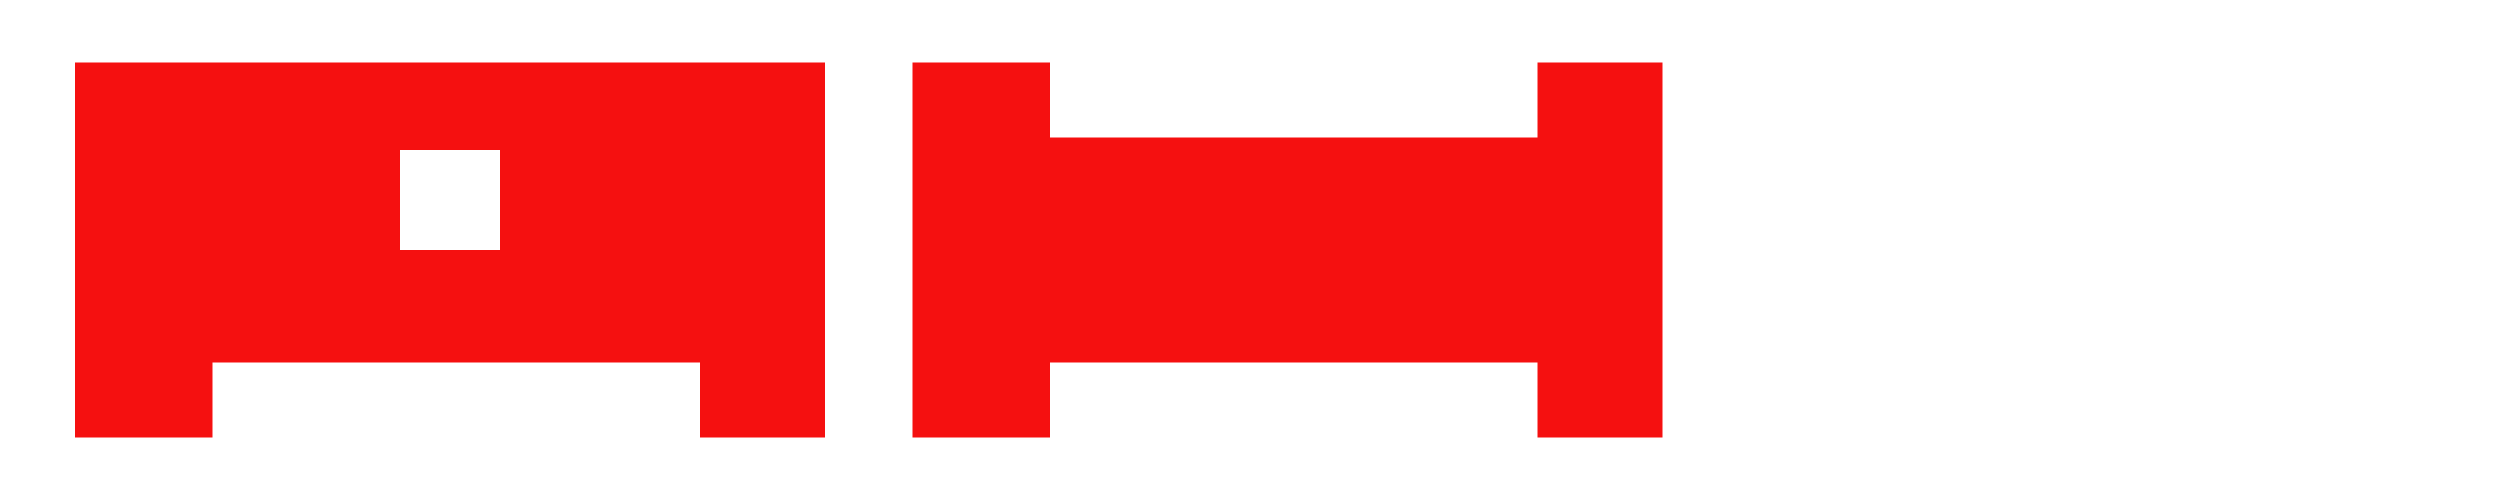
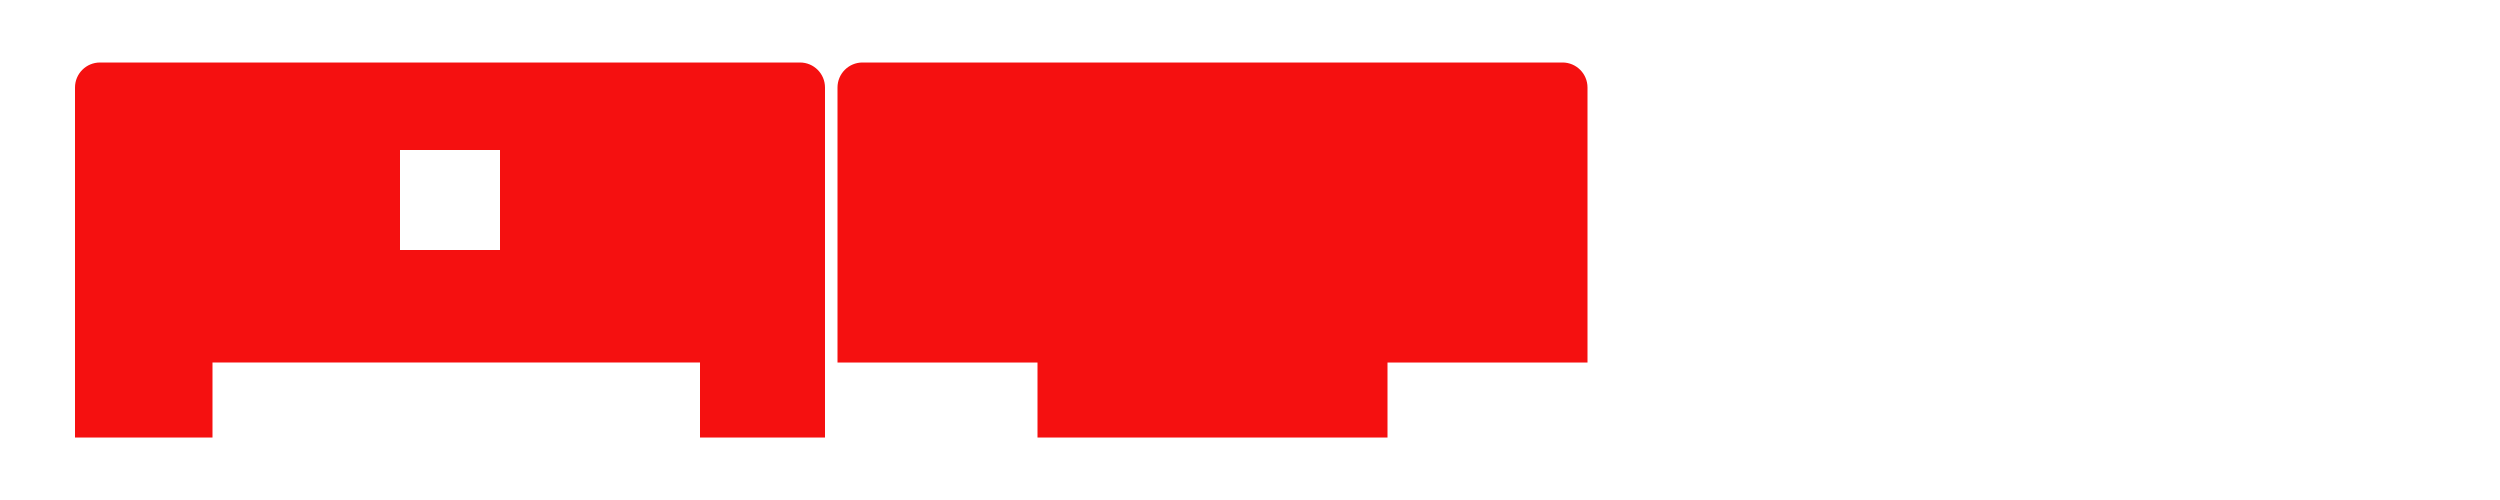
<svg xmlns="http://www.w3.org/2000/svg" width="200" height="40" viewBox="0 0 200 40">
  <defs>
-     <clipPath id="clip-Alb">
+     <clipPath id="clip-Alb_2">
      <rect width="200" height="40" />
    </clipPath>
  </defs>
-   <g id="Alb" clip-path="url(#clip-Alb)">
+   <g id="Alb_2" data-name="Alb – 2" clip-path="url(#clip-Alb_2)">
    <rect width="200" height="40" fill="#fff" />
-     <rect id="Rectangle_13" data-name="Rectangle 13" width="60" height="30" transform="translate(6 5)" fill="#f51010" />
-     <rect id="Rectangle_14" data-name="Rectangle 14" width="60" height="30" transform="translate(73 5)" fill="#f51010" />
+     <path id="Rectangle_13" data-name="Rectangle 13" d="M2,0H58a2,2,0,0,1,2,2V30a0,0,0,0,1,0,0H0a0,0,0,0,1,0,0V2A2,2,0,0,1,2,0Z" transform="translate(6 5)" fill="#f51010" />
    <rect id="Rectangle_16" data-name="Rectangle 16" width="39" height="8" transform="translate(17 29)" fill="#fff" />
    <rect id="Rectangle_17" data-name="Rectangle 17" width="39" height="8" transform="translate(84 3)" fill="#fff" />
    <rect id="Rectangle_18" data-name="Rectangle 18" width="39" height="8" transform="translate(84 29)" fill="#fff" />
    <rect id="Rectangle_19" data-name="Rectangle 19" width="8" height="8" transform="translate(32 12)" fill="#fff" />
+     <path id="Subtraction_5" data-name="Subtraction 5" d="M708-109H680v-6H664v-22a2,2,0,0,1,2-2h56a2,2,0,0,1,2,2v22H708v6Z" transform="translate(-597 144)" fill="#f51010" />
  </g>
</svg>
